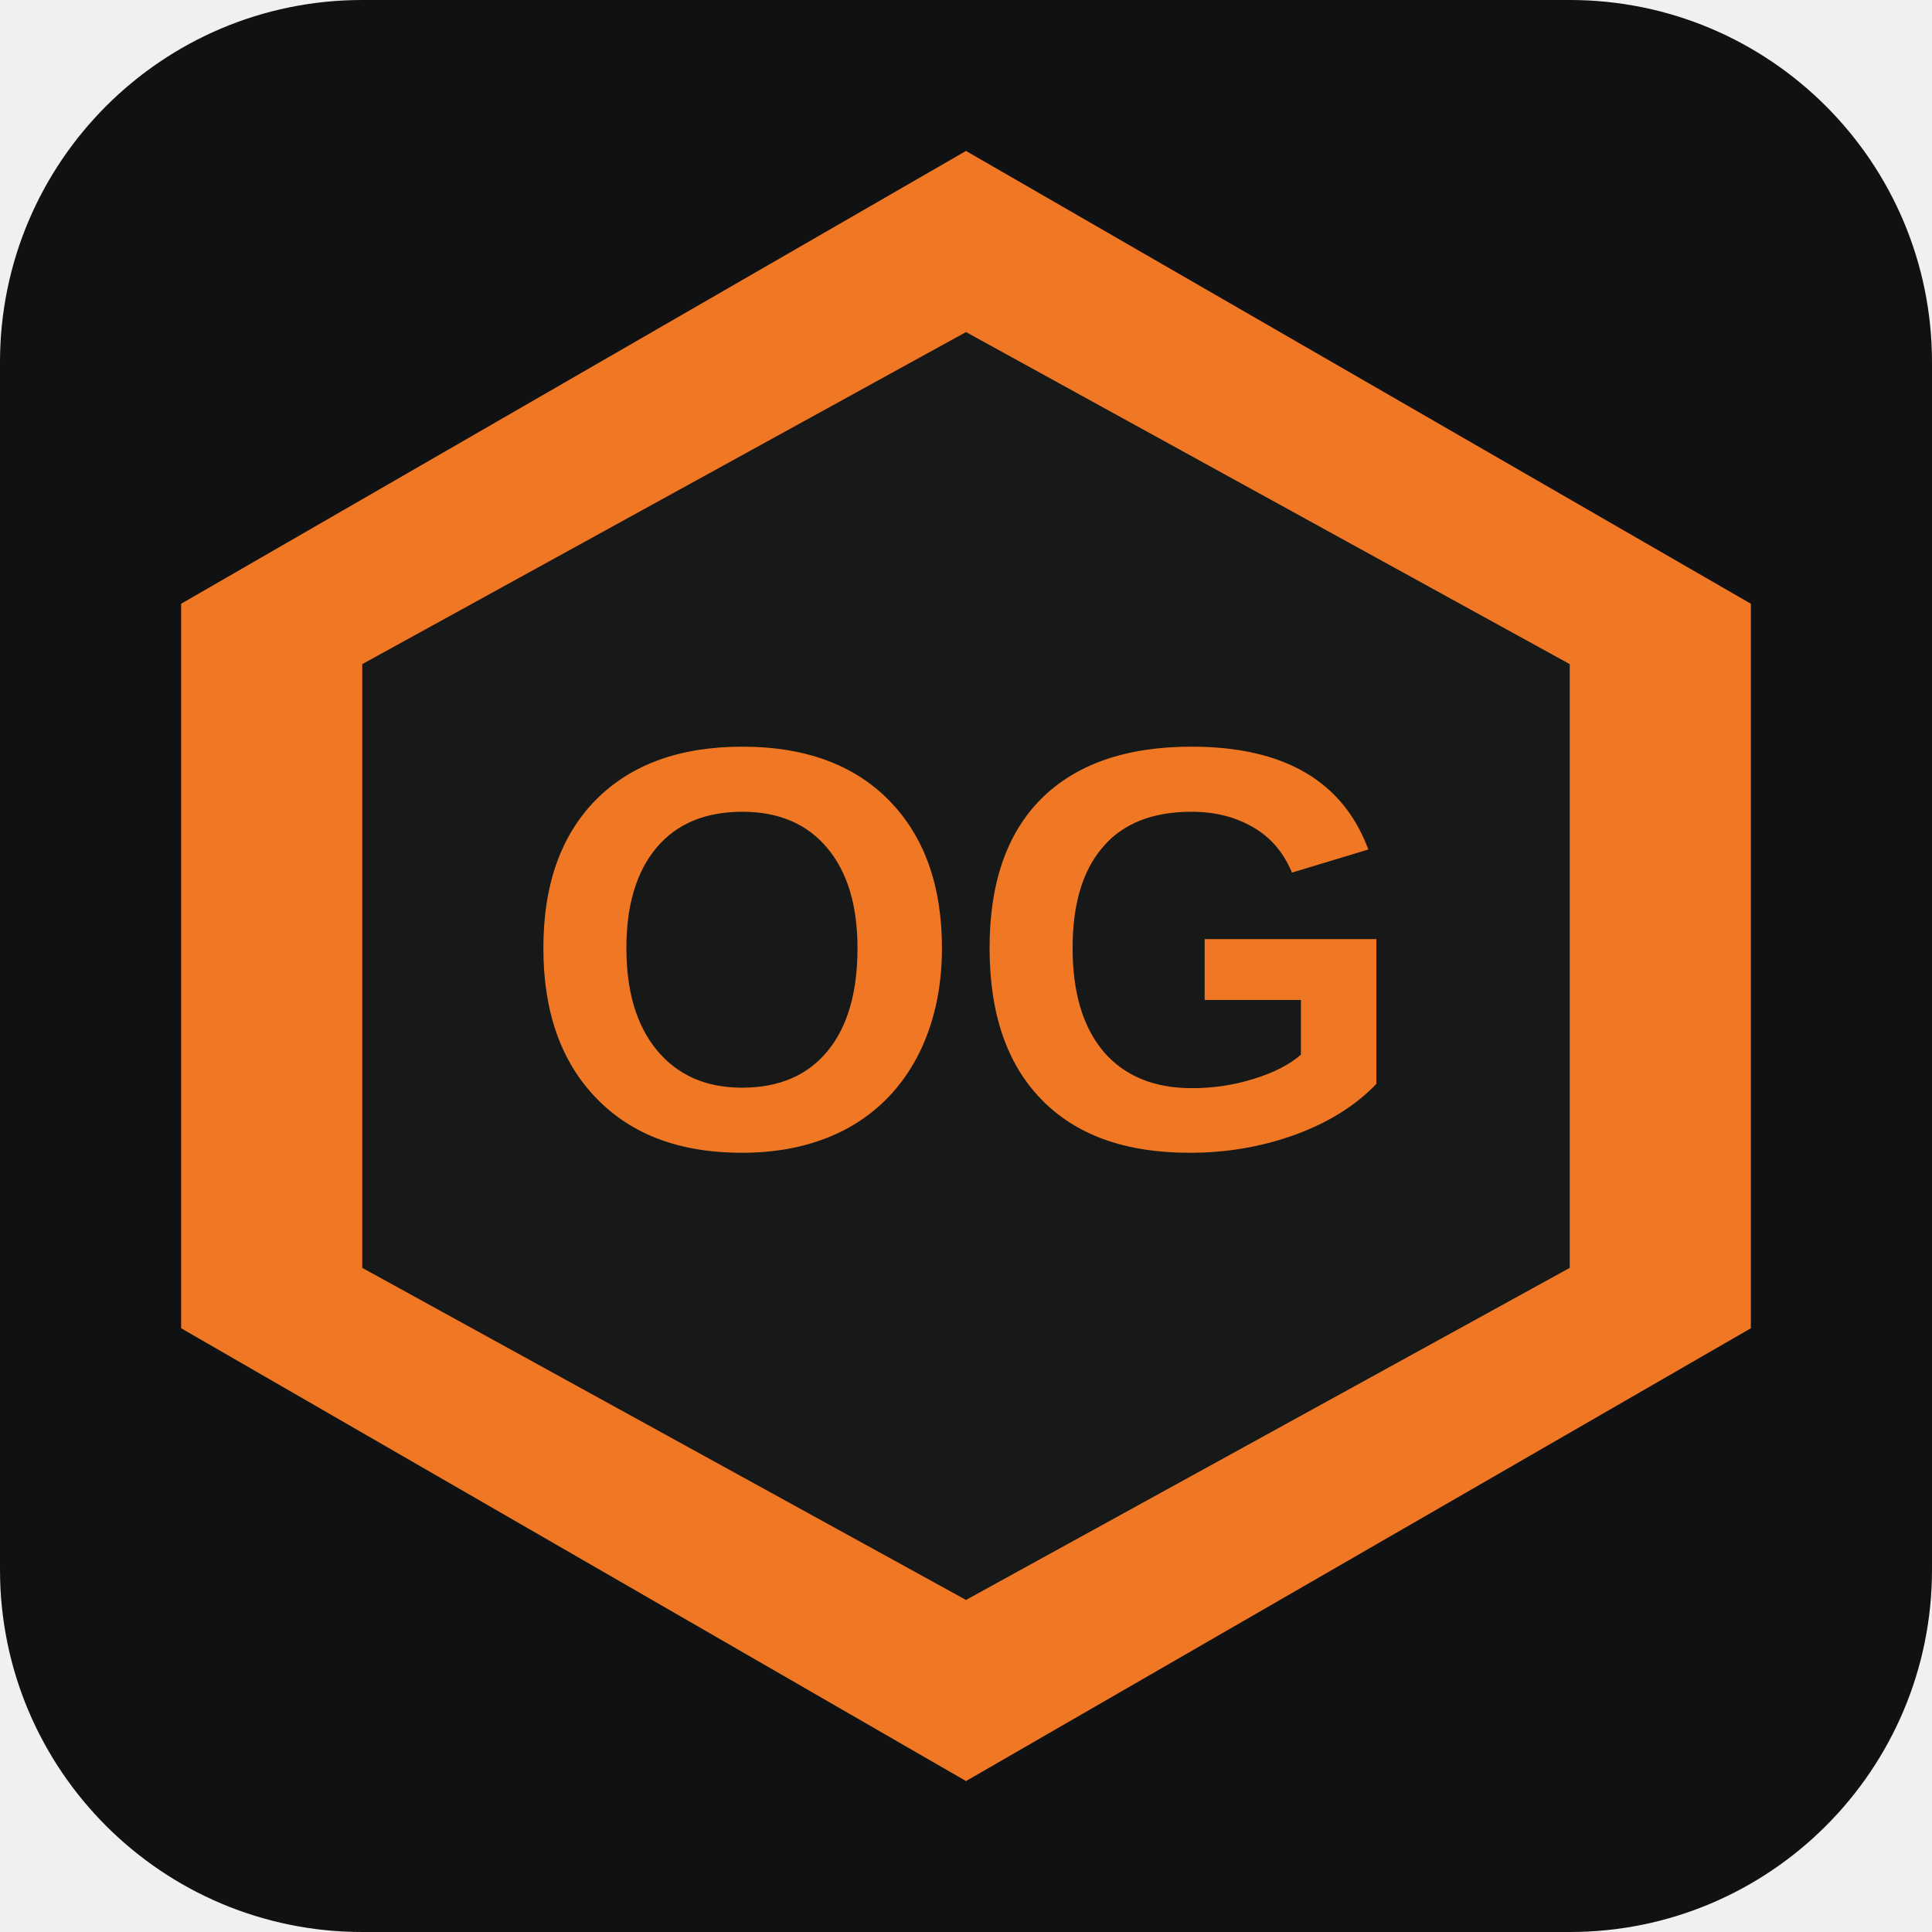
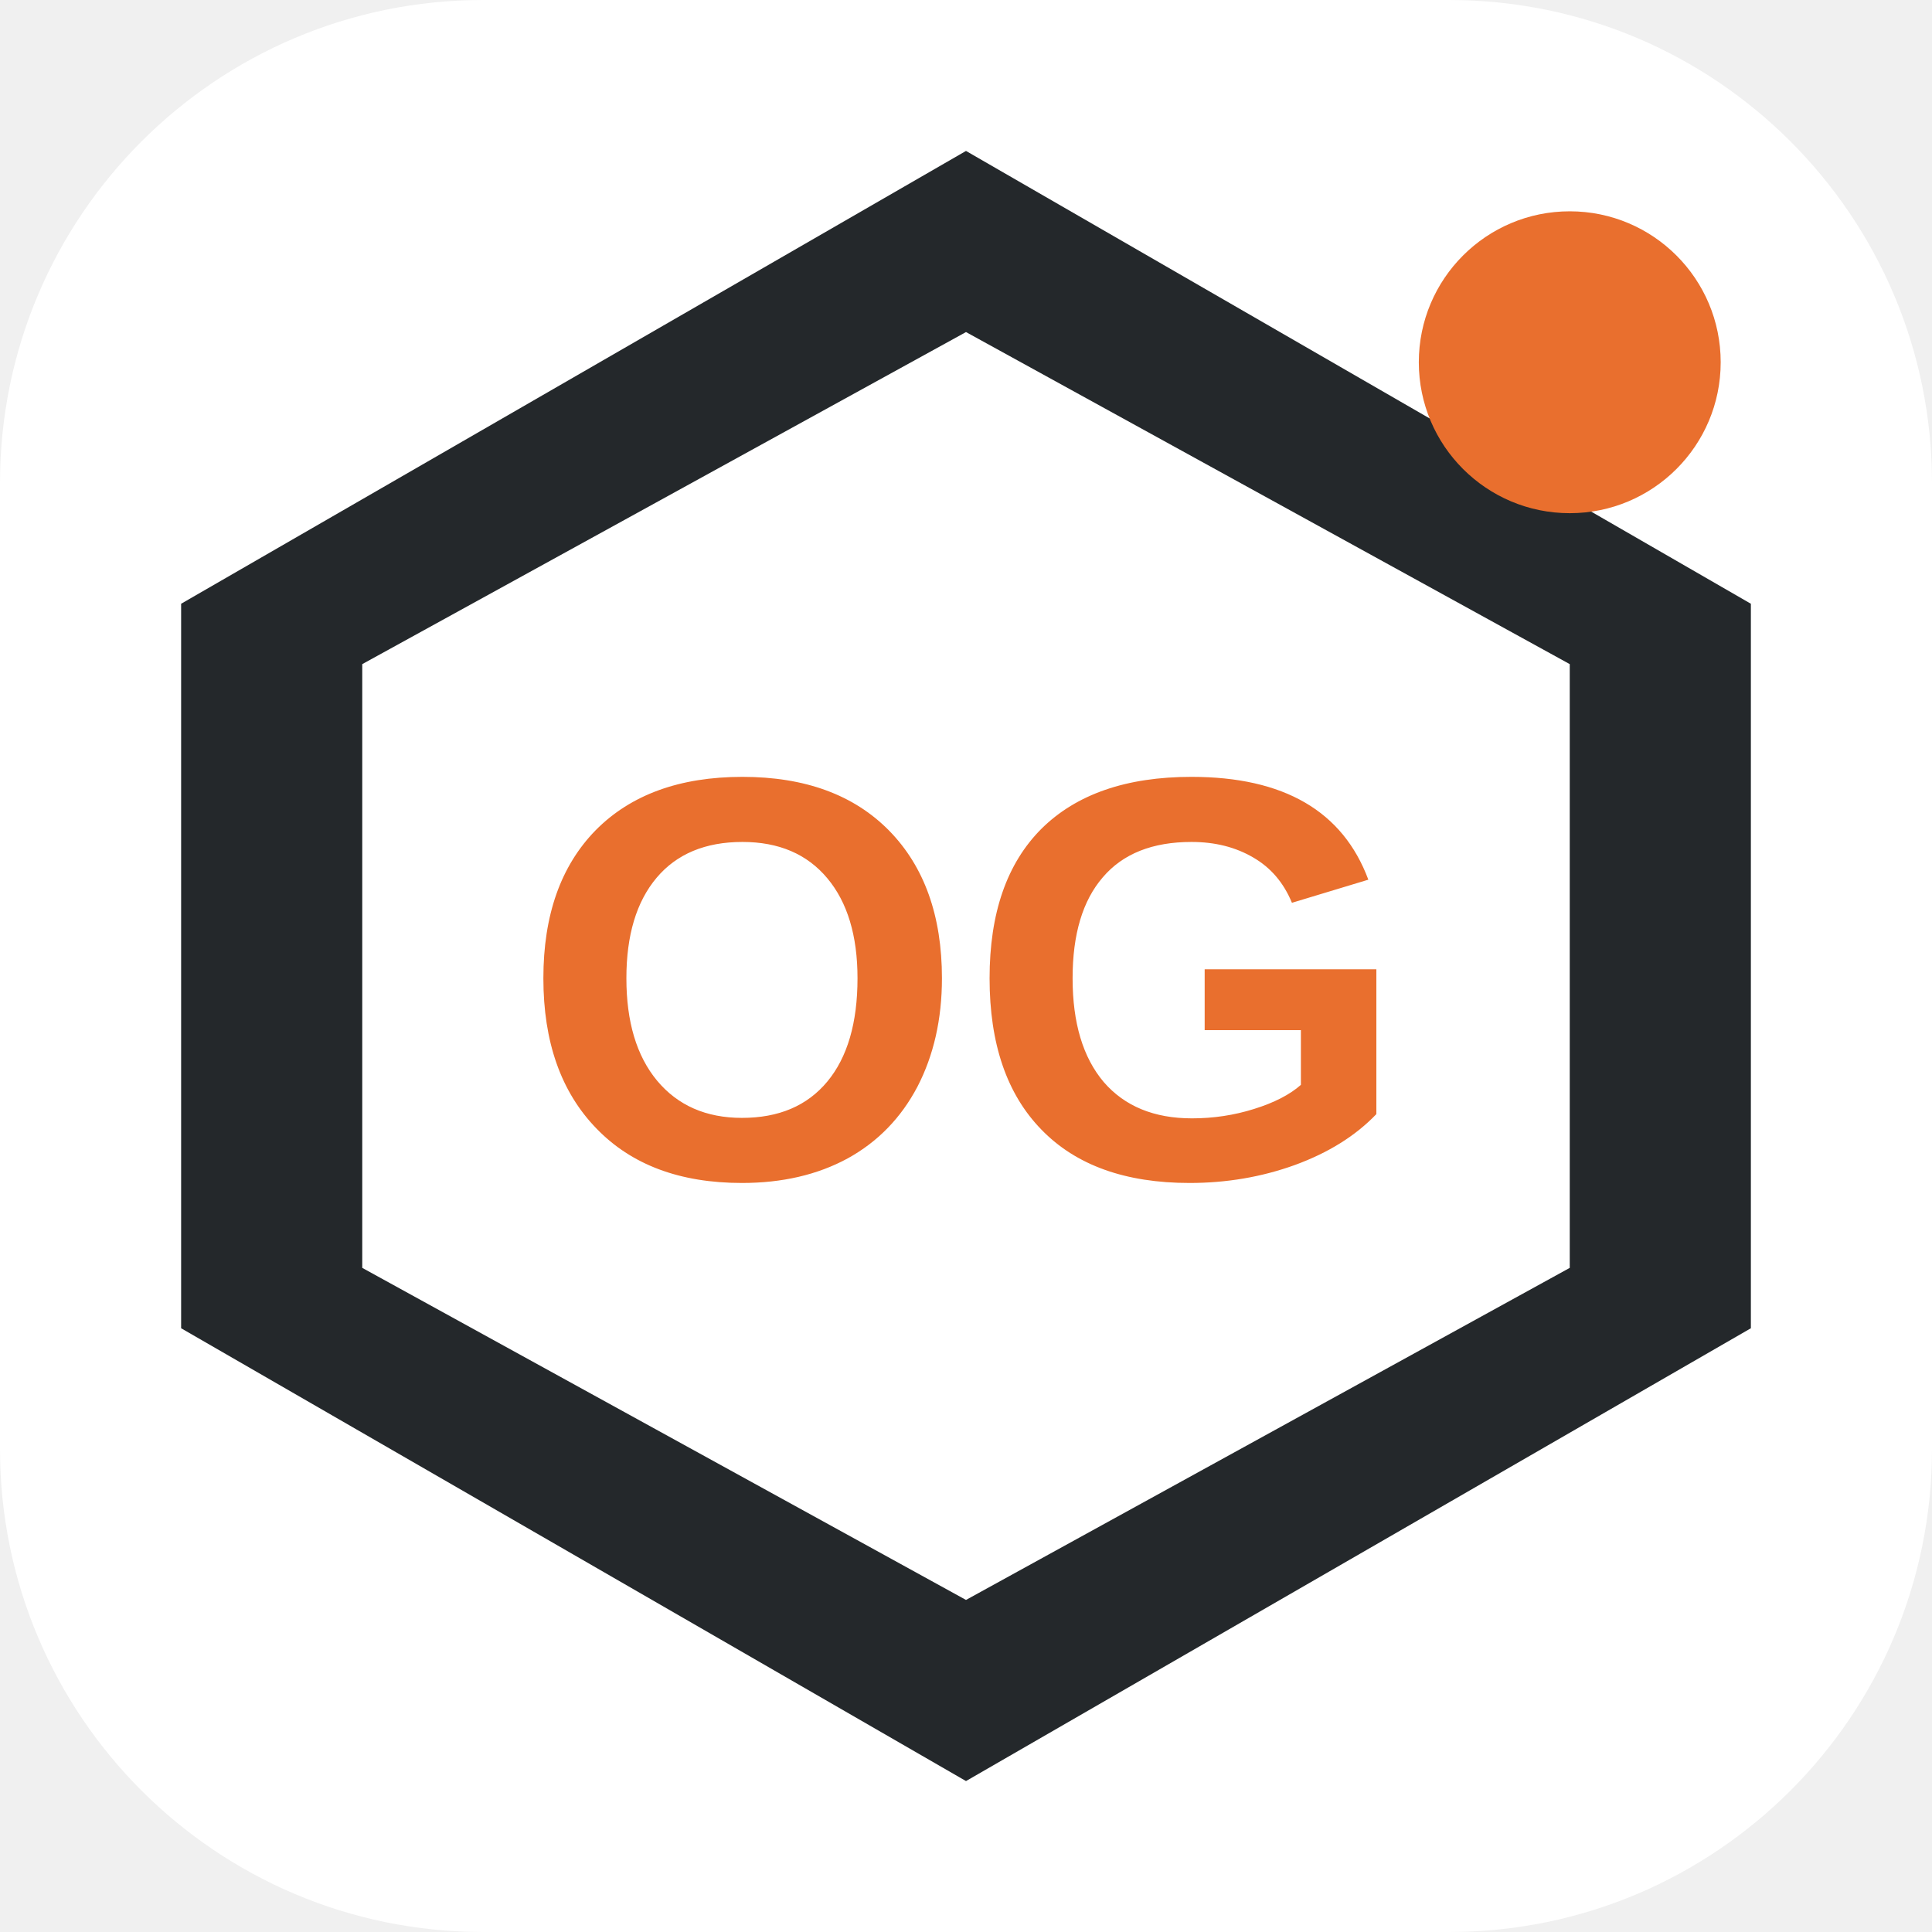
<svg xmlns="http://www.w3.org/2000/svg" viewBox="0 0 64 64">
-   <rect width="64" height="64" rx="12" fill="#101112" />
-   <path d="M32 5 58 20v24L32 59 6 44V20z" fill="#f07824" />
-   <path d="M32 11 52 22v20L32 53 12 42V22z" fill="#171918" />
-   <text x="32" y="38" text-anchor="middle" font-family="Arial" font-size="19" font-weight="800" fill="#f07824">OG</text>
+   <rect width="64" height="64" rx="16" fill="#fff" />
+   <path d="M32 5 58 20v24L32 59 6 44V20z" fill="#24282b" />
+   <path d="M32 11 52 22v20L32 53 12 42V22z" fill="#fff" />
+   <text x="32" y="39" text-anchor="middle" font-family="Arial,sans-serif" font-size="19" font-weight="800" fill="#e96f2e">OG</text>
+   <circle cx="52" cy="12" r="5" fill="#e96f2e" />
</svg>
